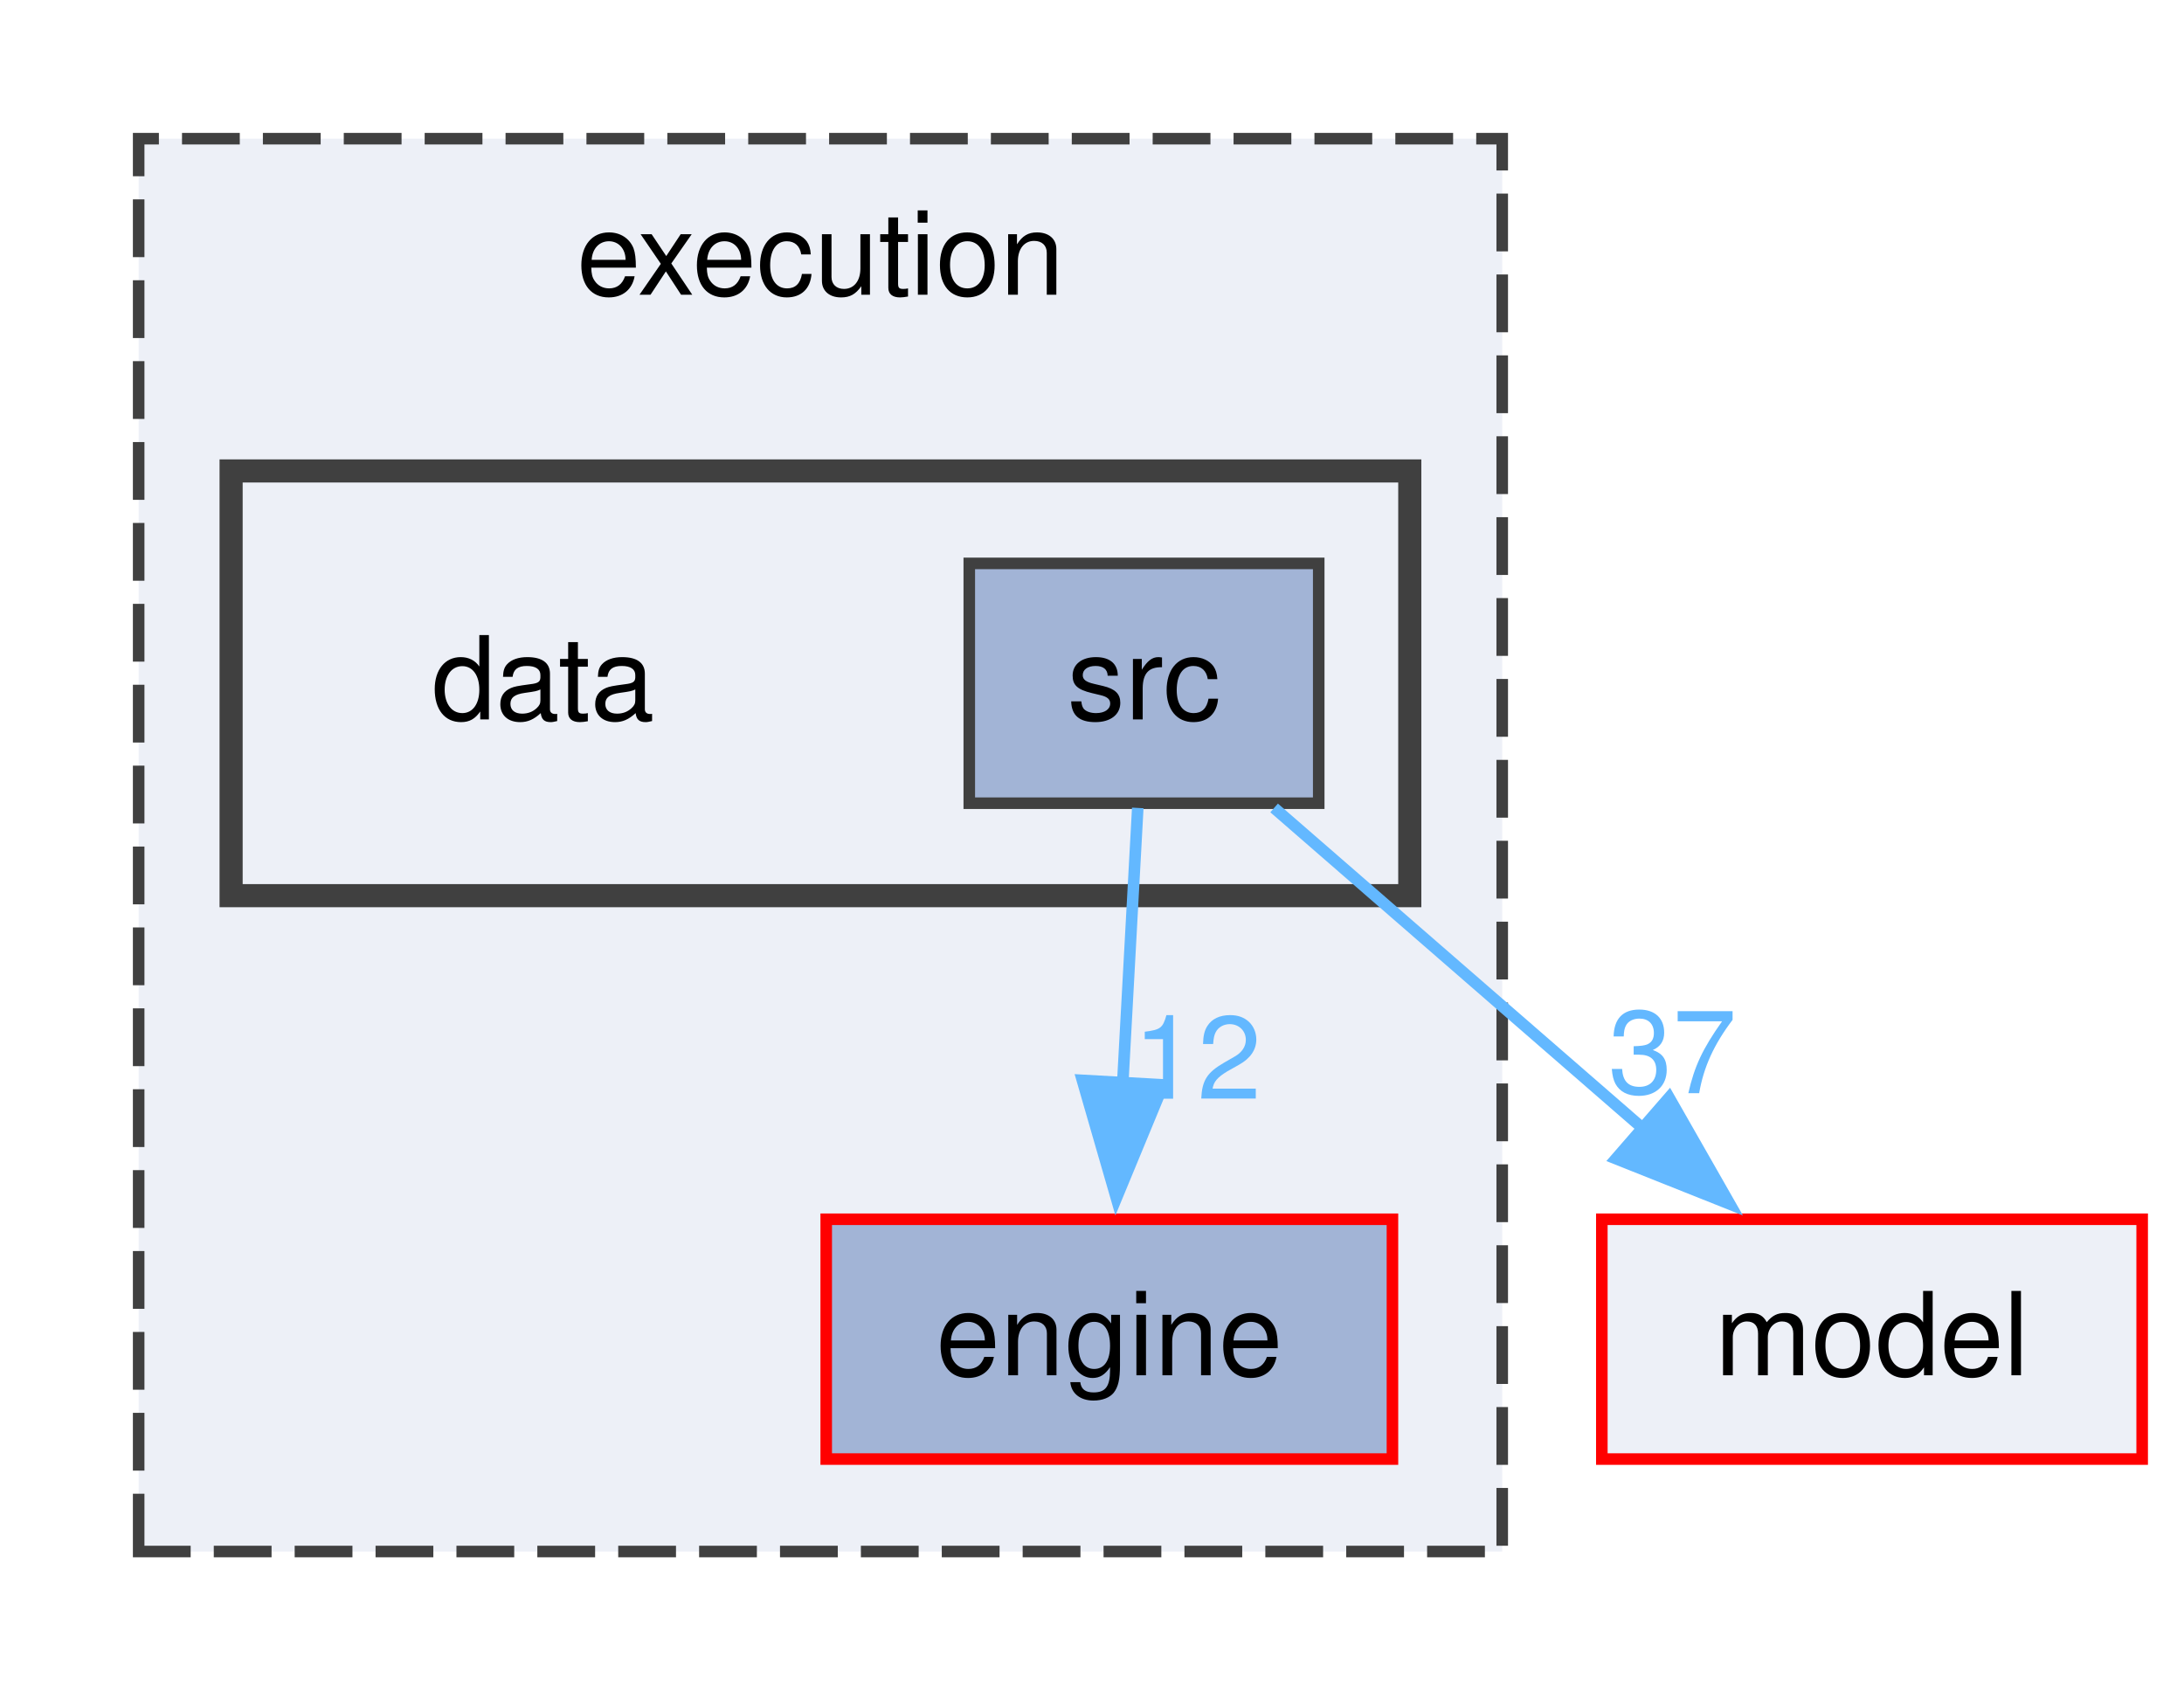
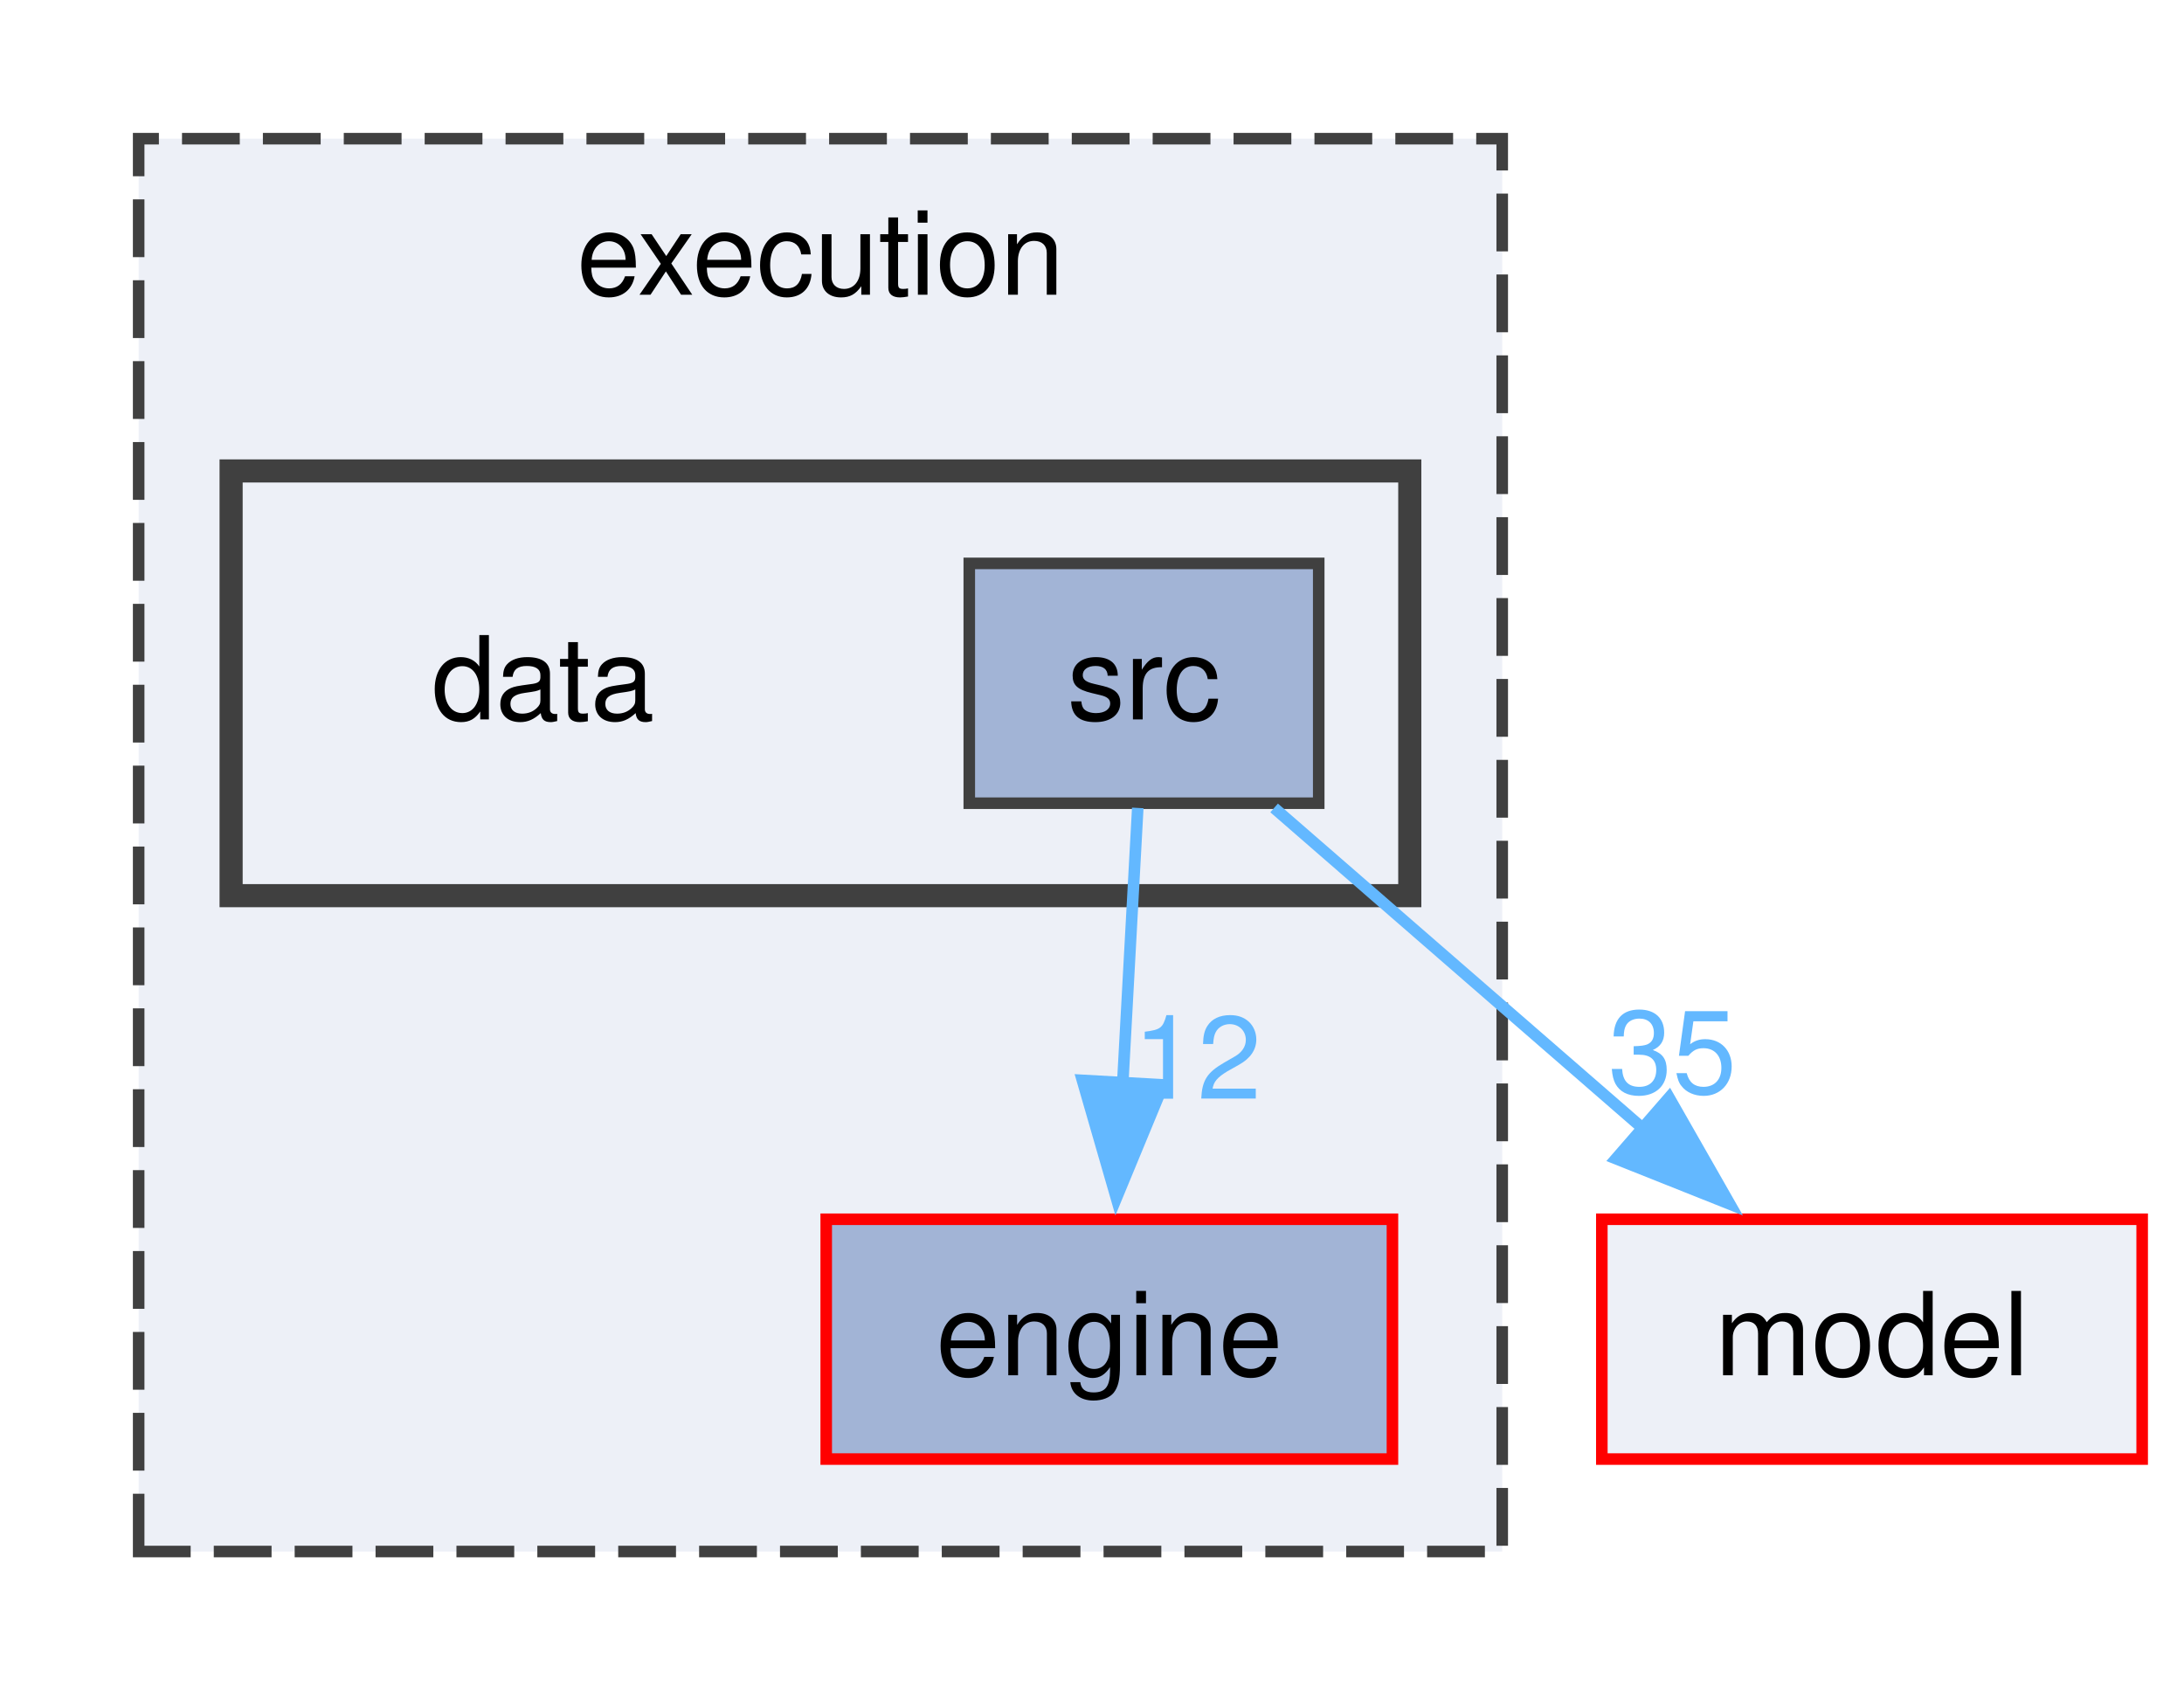
<svg xmlns="http://www.w3.org/2000/svg" xmlns:xlink="http://www.w3.org/1999/xlink" width="189pt" height="146pt" viewBox="0.00 0.00 189.00 146.00">
  <g id="graph0" class="graph" transform="scale(1 1) rotate(0) translate(4 142.25)">
    <g id="clust1" class="cluster">
      <g id="a_clust1">
        <a xlink:href="dir_5492fae2ae9e8e8e3b45371f34937227.html" target="_top" xlink:title="execution">
          <polygon fill="#edf0f7" stroke="#404040" stroke-dasharray="5,2" points="8,-8 8,-130.25 126,-130.25 126,-8 8,-8" />
          <text xml:space="preserve" text-anchor="middle" x="67" y="-116.75" font-family="Helvetica,sans-Serif" font-size="10.00">execution</text>
        </a>
      </g>
    </g>
    <g id="clust2" class="cluster">
      <g id="a_clust2">
        <a xlink:href="dir_2445526665ebab794f8c8c79540d5ddc.html" target="_top">
          <polygon fill="#edf0f7" stroke="#404040" stroke-width="2" points="16,-64.75 16,-101.5 118,-101.5 118,-64.75 16,-64.75" />
        </a>
      </g>
    </g>
    <g id="node1" class="node">
      <g id="a_node1">
        <a xlink:href="dir_11b717f8bbe9adcce5d847a0cd87900f.html" target="_top" xlink:title="engine">
          <polygon fill="#a2b4d6" stroke="red" points="116.5,-36.75 67.5,-36.75 67.5,-16 116.5,-16 116.5,-36.75" />
          <text xml:space="preserve" text-anchor="middle" x="92" y="-23.25" font-family="Helvetica,sans-Serif" font-size="10.00">engine</text>
        </a>
      </g>
    </g>
    <g id="node2" class="node">
      <text xml:space="preserve" text-anchor="middle" x="43" y="-80" font-family="Helvetica,sans-Serif" font-size="10.00">data</text>
    </g>
    <g id="node3" class="node">
      <g id="a_node3">
        <a xlink:href="dir_97cdb75d9c8efbf51e2b511ad28ee129.html" target="_top" xlink:title="src">
          <polygon fill="#a2b4d6" stroke="#404040" points="110.12,-93.5 79.88,-93.5 79.88,-72.75 110.12,-72.75 110.12,-93.5" />
          <text xml:space="preserve" text-anchor="middle" x="95" y="-80" font-family="Helvetica,sans-Serif" font-size="10.00">src</text>
        </a>
      </g>
    </g>
    <g id="edge1" class="edge">
      <g id="a_edge1">
        <a xlink:href="dir_000032_000016.html" target="_top">
          <path fill="none" stroke="#63b8ff" d="M94.46,-72.34C94.1,-65.72 93.61,-56.72 93.16,-48.52" />
          <polygon fill="#63b8ff" stroke="#63b8ff" points="96.66,-48.38 92.61,-38.59 89.67,-48.77 96.66,-48.38" />
        </a>
      </g>
      <g id="a_edge1-headlabel">
        <a xlink:href="dir_000032_000016.html" target="_top" xlink:title="12">
          <text xml:space="preserve" text-anchor="middle" x="99.61" y="-47.18" font-family="Helvetica,sans-Serif" font-size="10.00" fill="#63b8ff">12</text>
        </a>
      </g>
    </g>
    <g id="node4" class="node">
      <g id="a_node4">
        <a xlink:href="dir_3f14f6767c31cb4a1d22c13c18cc6fc3.html" target="_top" xlink:title="model">
          <polygon fill="#edf0f7" stroke="red" points="181.38,-36.75 134.62,-36.75 134.62,-16 181.38,-16 181.38,-36.75" />
          <text xml:space="preserve" text-anchor="middle" x="158" y="-23.25" font-family="Helvetica,sans-Serif" font-size="10.00">model</text>
        </a>
      </g>
    </g>
    <g id="edge2" class="edge">
      <g id="a_edge2">
        <a xlink:href="dir_000032_000026.html" target="_top">
          <path fill="none" stroke="#63b8ff" d="M106.26,-72.34C115.13,-64.63 127.71,-53.7 138.25,-44.54" />
          <polygon fill="#63b8ff" stroke="#63b8ff" points="140.44,-47.27 145.69,-38.07 135.85,-41.99 140.44,-47.27" />
        </a>
      </g>
      <g id="a_edge2-headlabel">
-         <a xlink:href="dir_000032_000026.html" target="_top" xlink:title="37">
-           <text xml:space="preserve" text-anchor="middle" x="140.73" y="-47.66" font-family="Helvetica,sans-Serif" font-size="10.00" fill="#63b8ff">37</text>
+         <a xlink:href="dir_000032_000026.html" target="_top" xlink:title="35">
+           <text xml:space="preserve" text-anchor="middle" x="140.73" y="-47.66" font-family="Helvetica,sans-Serif" font-size="10.00" fill="#63b8ff">35</text>
        </a>
      </g>
    </g>
  </g>
</svg>
